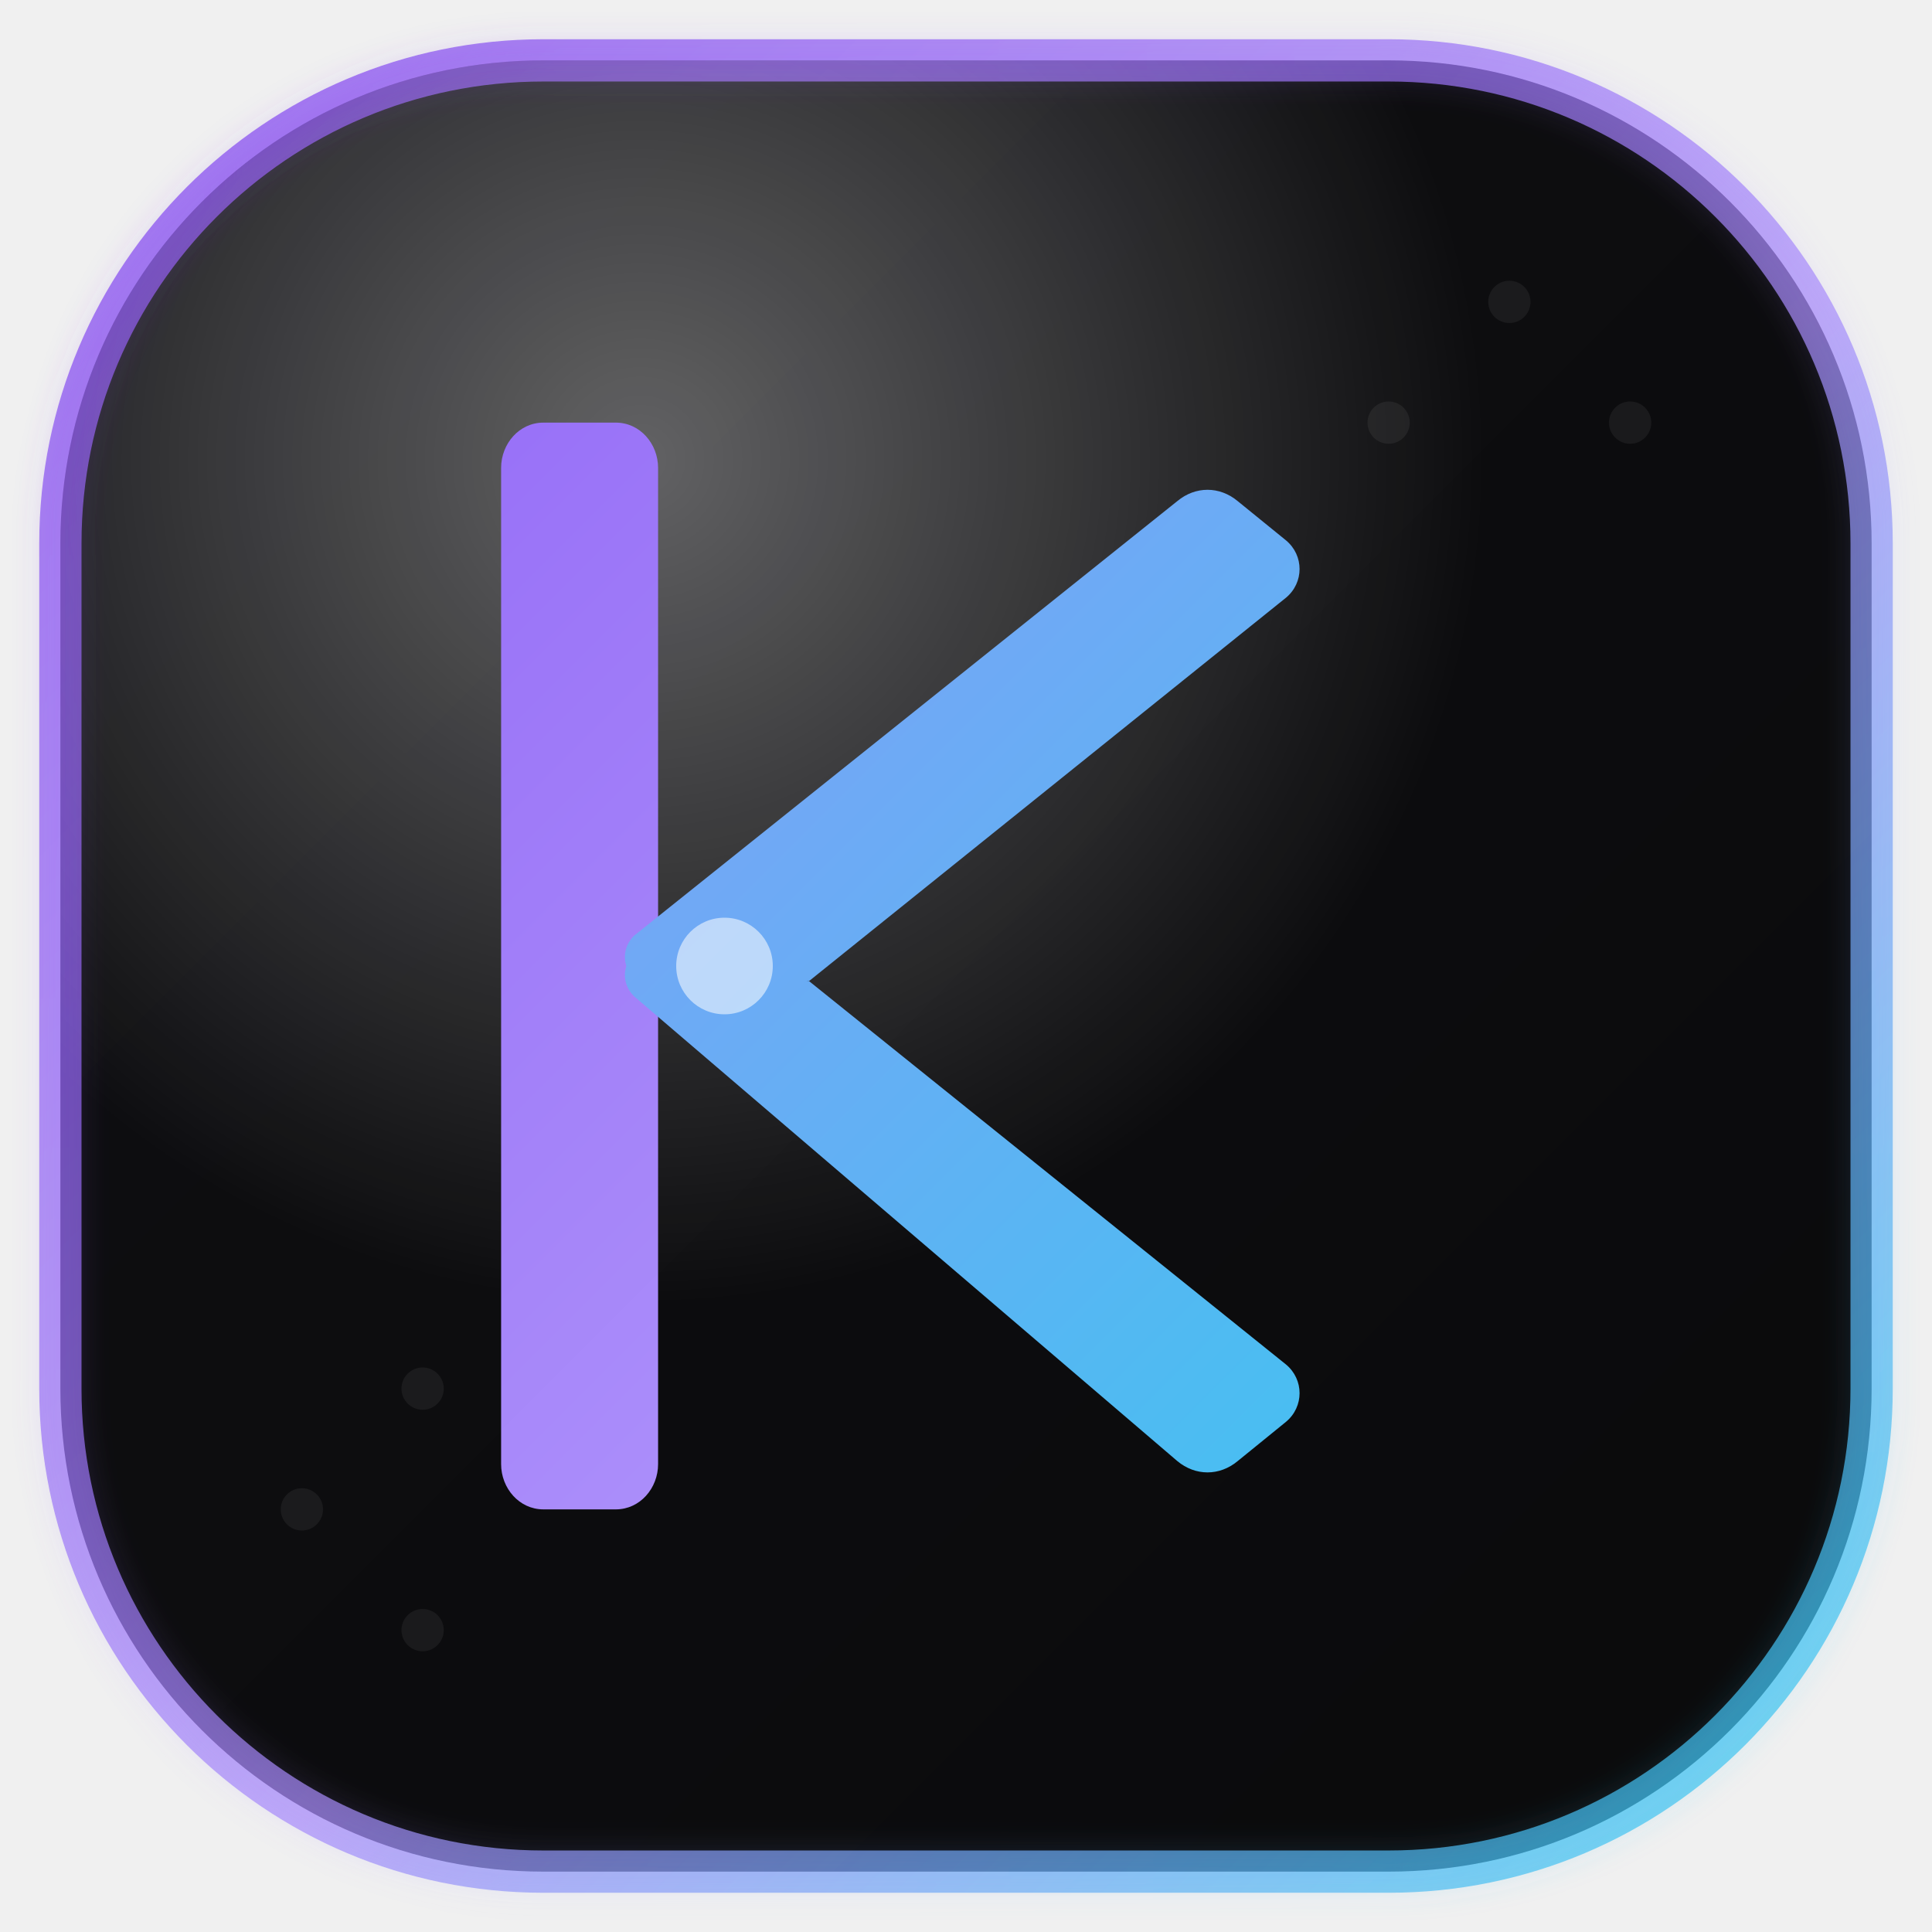
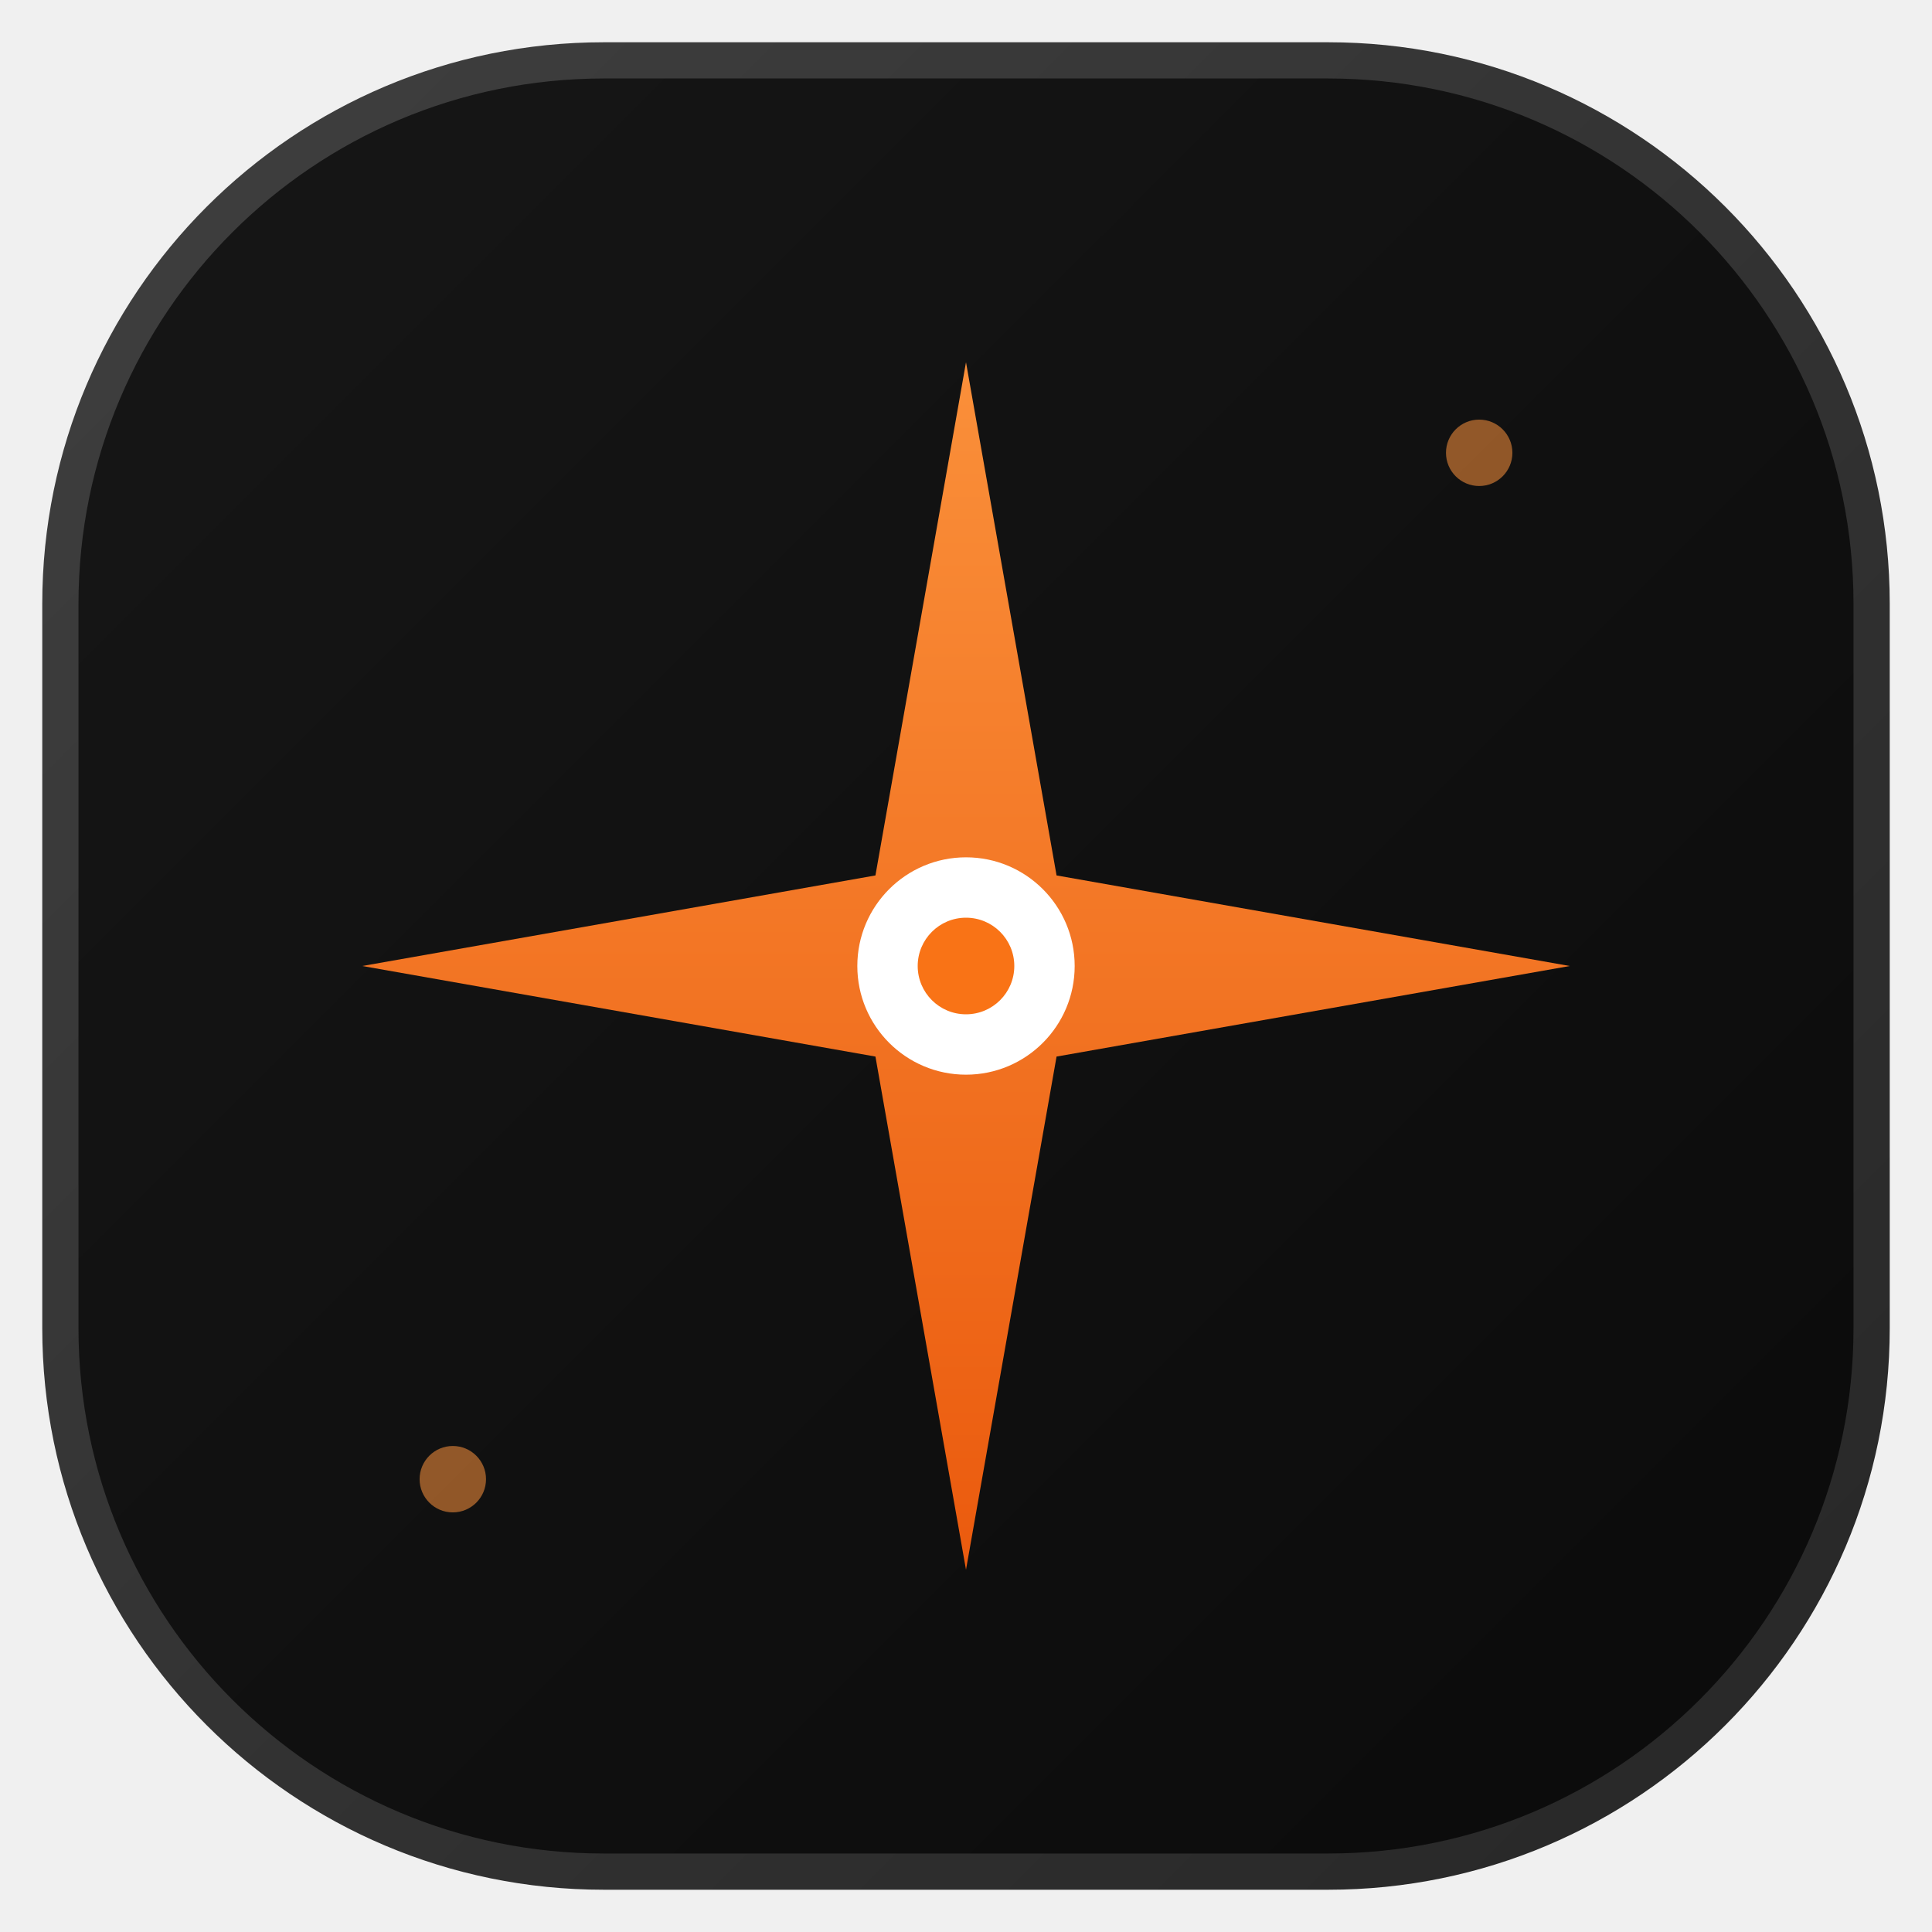
<svg xmlns="http://www.w3.org/2000/svg" viewBox="0 0 64 64" fill="none">
  <defs>
    <linearGradient id="bg" x1="0" y1="0" x2="64" y2="64" gradientUnits="userSpaceOnUse">
-       <stop offset="0" stop-color="#0F0F12" />
-       <stop offset="1" stop-color="#0A0A0B" />
+       <stop offset="0" stop-color="#171717" />
+       <stop offset="1" stop-color="#0A0A0A" />
    </linearGradient>
-     <linearGradient id="stroke" x1="0" y1="0" x2="64" y2="64" gradientUnits="userSpaceOnUse">
-       <stop offset="0" stop-color="#7C3AED" />
-       <stop offset="0.55" stop-color="#A78BFA" />
-       <stop offset="1" stop-color="#22D3EE" />
+     <linearGradient id="ring" x1="0" y1="0" x2="64" y2="64" gradientUnits="userSpaceOnUse">
+       <stop offset="0" stop-color="#404040" />
+       <stop offset="1" stop-color="#262626" />
    </linearGradient>
-     <linearGradient id="ribbonA" x1="0" y1="0" x2="64" y2="64" gradientUnits="userSpaceOnUse">
-       <stop offset="0" stop-color="#8B5CF6" />
-       <stop offset="1" stop-color="#C4B5FD" />
+     <linearGradient id="spark" x1="32" y1="10" x2="32" y2="54" gradientUnits="userSpaceOnUse">
+       <stop offset="0" stop-color="#FB923C" />
+       <stop offset="1" stop-color="#EA580C" />
    </linearGradient>
-     <linearGradient id="ribbonB" x1="0" y1="0" x2="64" y2="64" gradientUnits="userSpaceOnUse">
-       <stop offset="0" stop-color="#A78BFA" />
-       <stop offset="1" stop-color="#22D3EE" />
-     </linearGradient>
-     <radialGradient id="glow" cx="0.32" cy="0.22" r="0.85">
-       <stop offset="0" stop-color="white" stop-opacity="0.35" />
-       <stop offset="0.55" stop-color="white" stop-opacity="0" />
-     </radialGradient>
-     <filter id="soft" x="-30%" y="-30%" width="160%" height="160%">
-       <feGaussianBlur stdDeviation="0.6" />
-     </filter>
  </defs>
-   <rect x="2" y="2" width="60" height="60" rx="16" fill="url(#bg)" />
-   <rect x="2" y="2" width="60" height="60" rx="16" stroke="url(#stroke)" stroke-width="1.4" stroke-opacity="0.7" />
-   <rect x="2" y="2" width="60" height="60" rx="16" fill="url(#glow)" />
-   <g fill="white" fill-opacity="0.06">
-     <circle cx="50" cy="10" r="0.7" />
-     <circle cx="54" cy="14" r="0.7" />
-     <circle cx="46" cy="14" r="0.7" />
-     <circle cx="10" cy="50" r="0.7" />
-     <circle cx="14" cy="54" r="0.7" />
-     <circle cx="14" cy="46" r="0.7" />
-   </g>
-   <g transform="translate(0,0)">
-     <path d="M18 14              C 17.2 14 16.6 14.7 16.6 15.5              L 16.6 48.5              C 16.6 49.3 17.2 50 18 50              L 20.4 50              C 21.2 50 21.8 49.3 21.8 48.5              L 21.8 15.5              C 21.8 14.7 21.2 14 20.4 14 Z" fill="url(#ribbonA)" />
-     <path d="M21 32.4              C 20.6 32 20.6 31.4 21 31.0              L 39.0 16.6              C 39.6 16.1 40.4 16.1 41.0 16.6              L 42.6 17.9              C 43.2 18.4 43.2 19.3 42.6 19.8              L 26.8 32.5 Z" fill="url(#ribbonB)" />
-     <path d="M26.8 32.5              L 42.6 45.2              C 43.2 45.7 43.2 46.6 42.6 47.1              L 41.0 48.4              C 40.4 48.9 39.6 48.9 39.0 48.4              L 21 33.0              C 20.6 32.6 20.6 32.0 21 31.6 Z" fill="url(#ribbonB)" />
-     <circle cx="24" cy="32" r="1.6" fill="white" fill-opacity="0.55" />
-   </g>
-   <rect x="2" y="2" width="60" height="60" rx="16" stroke="url(#stroke)" stroke-width="0.6" stroke-opacity="0.35" filter="url(#soft)" />
+   <rect x="2" y="2" width="60" height="60" rx="18" fill="url(#bg)" />
+   <rect x="2" y="2" width="60" height="60" rx="18" stroke="url(#ring)" stroke-width="1.2" />
+   <path d="M32 12 L 35 29 L 52 32 L 35 35 L 32 52 L 29 35 L 12 32 L 29 29 Z" fill="url(#spark)" />
+   <circle cx="32" cy="32" r="3.6" fill="#FFFFFF" />
+   <circle cx="32" cy="32" r="1.6" fill="#F97316" />
+   <circle cx="49" cy="15" r="1.1" fill="#FB923C" fill-opacity="0.55" />
+   <circle cx="15" cy="49" r="1.1" fill="#FB923C" fill-opacity="0.55" />
</svg>
